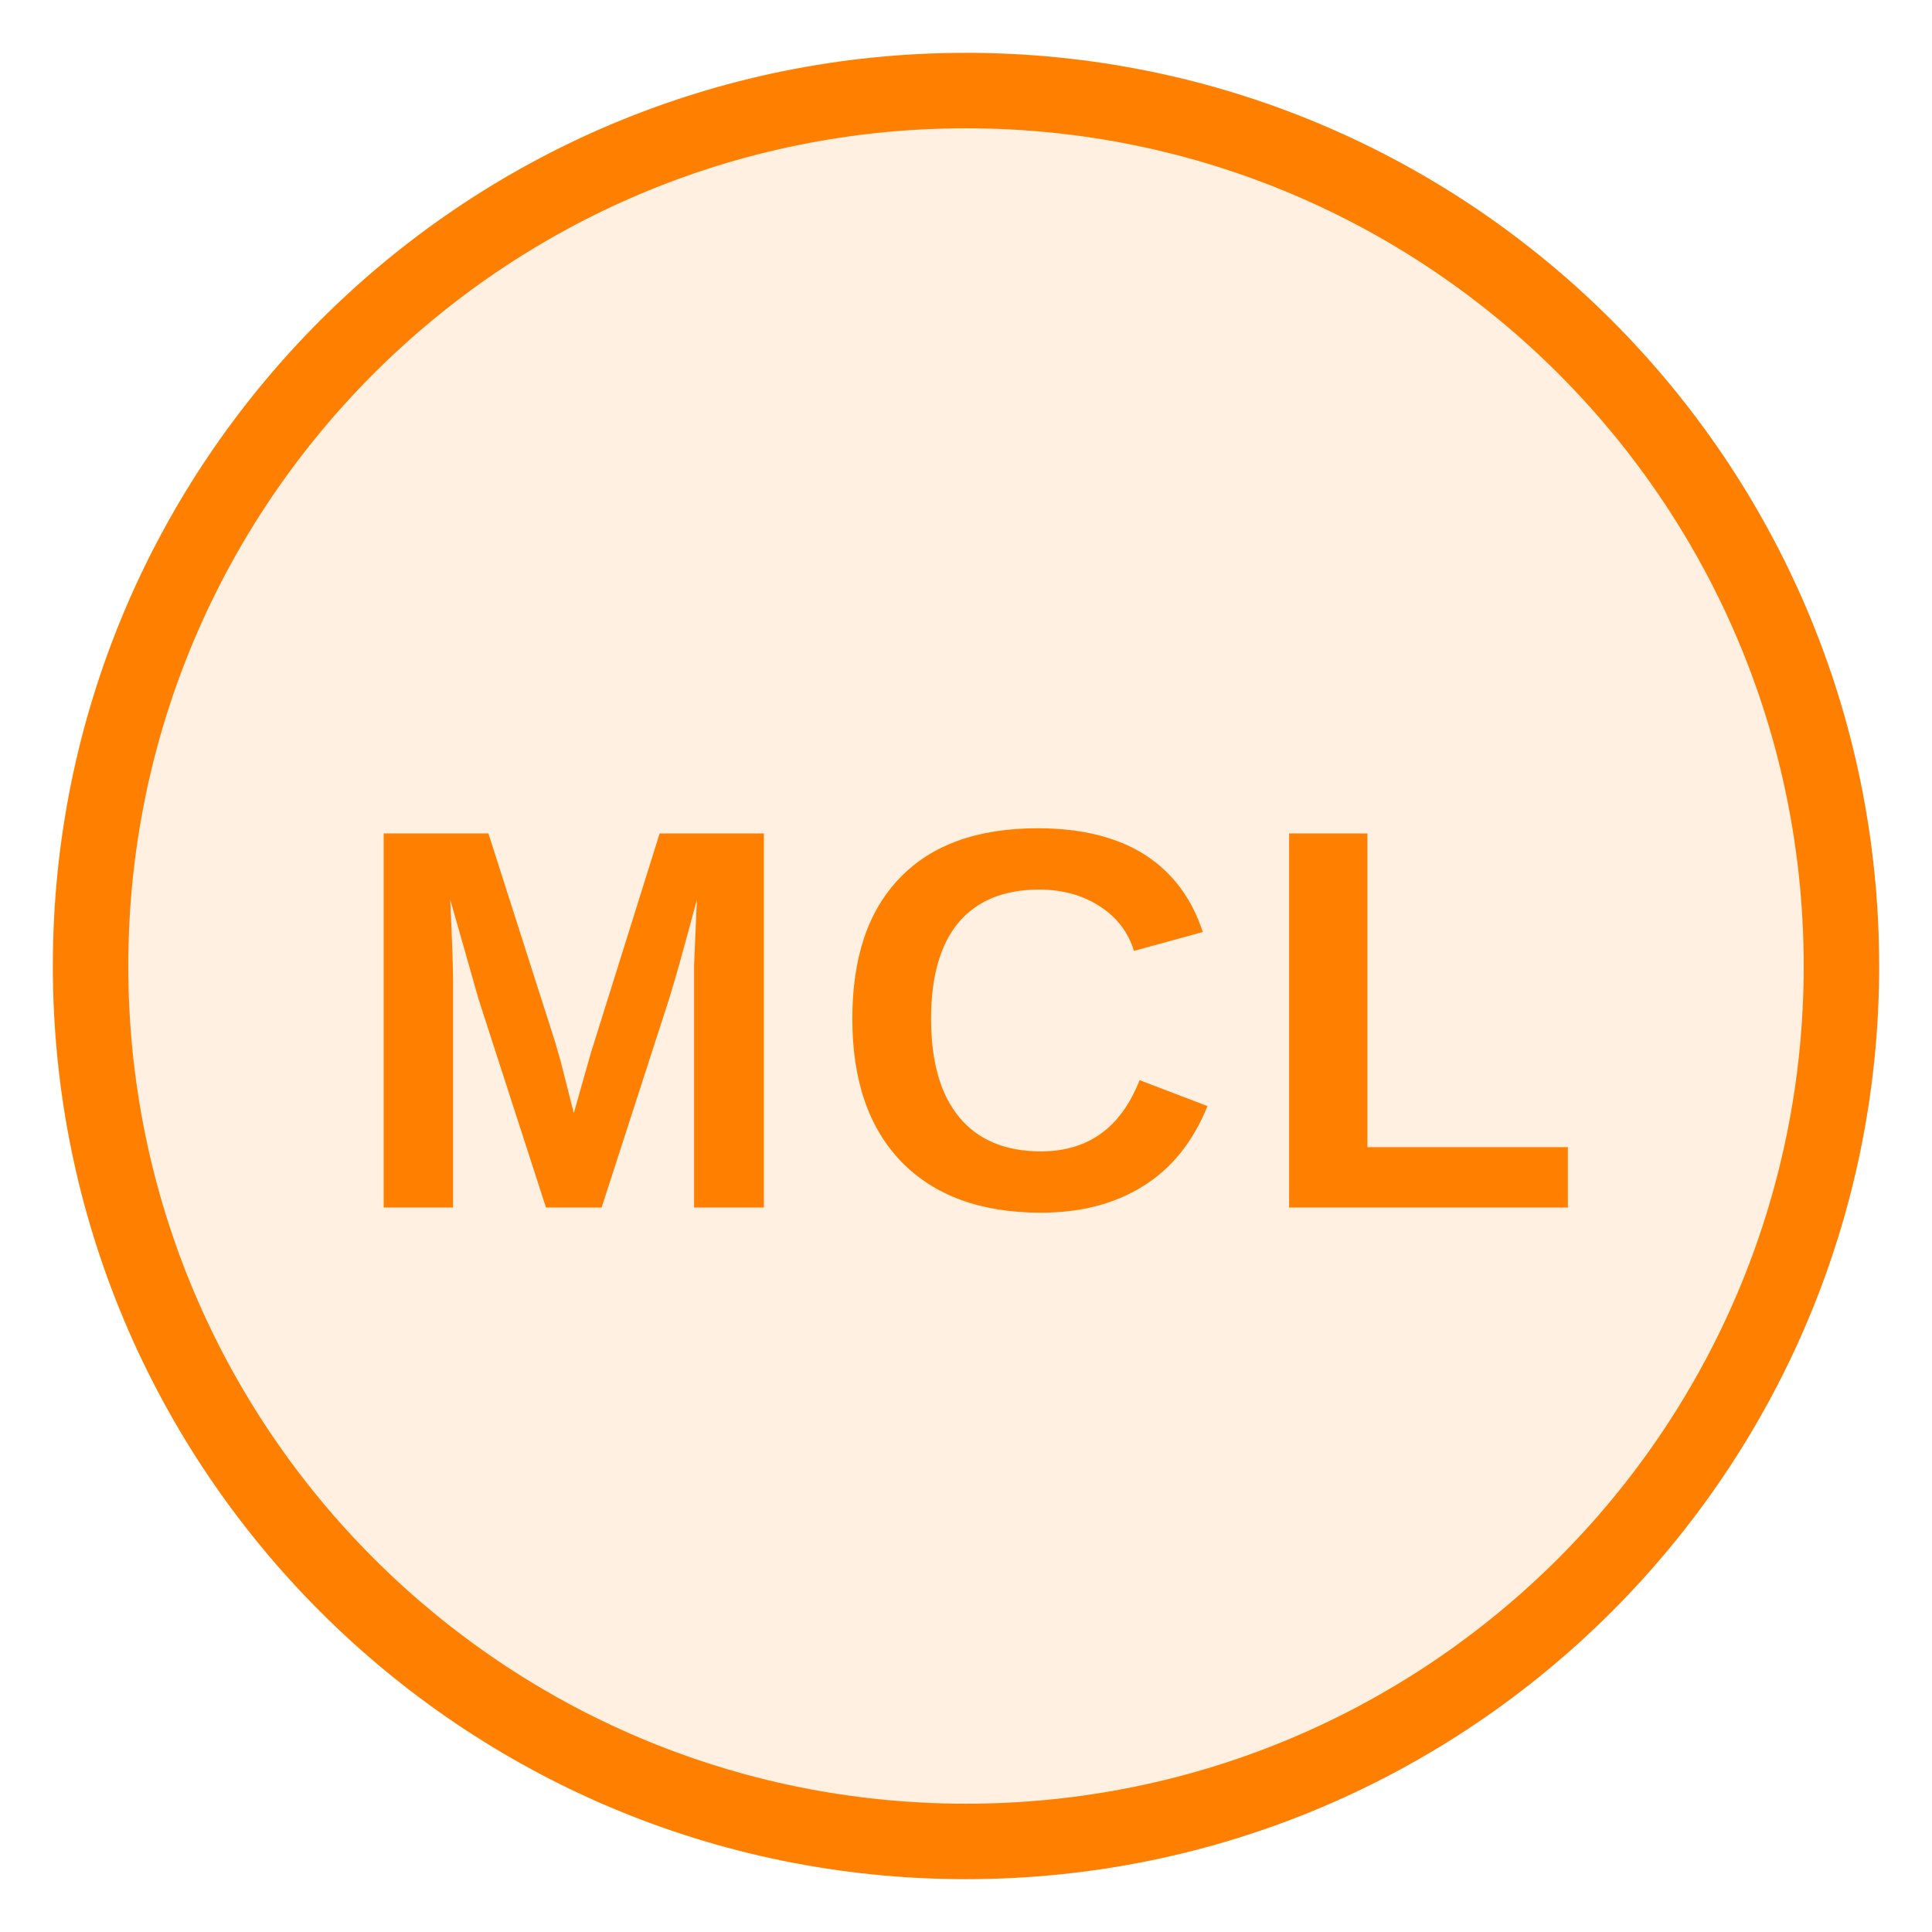
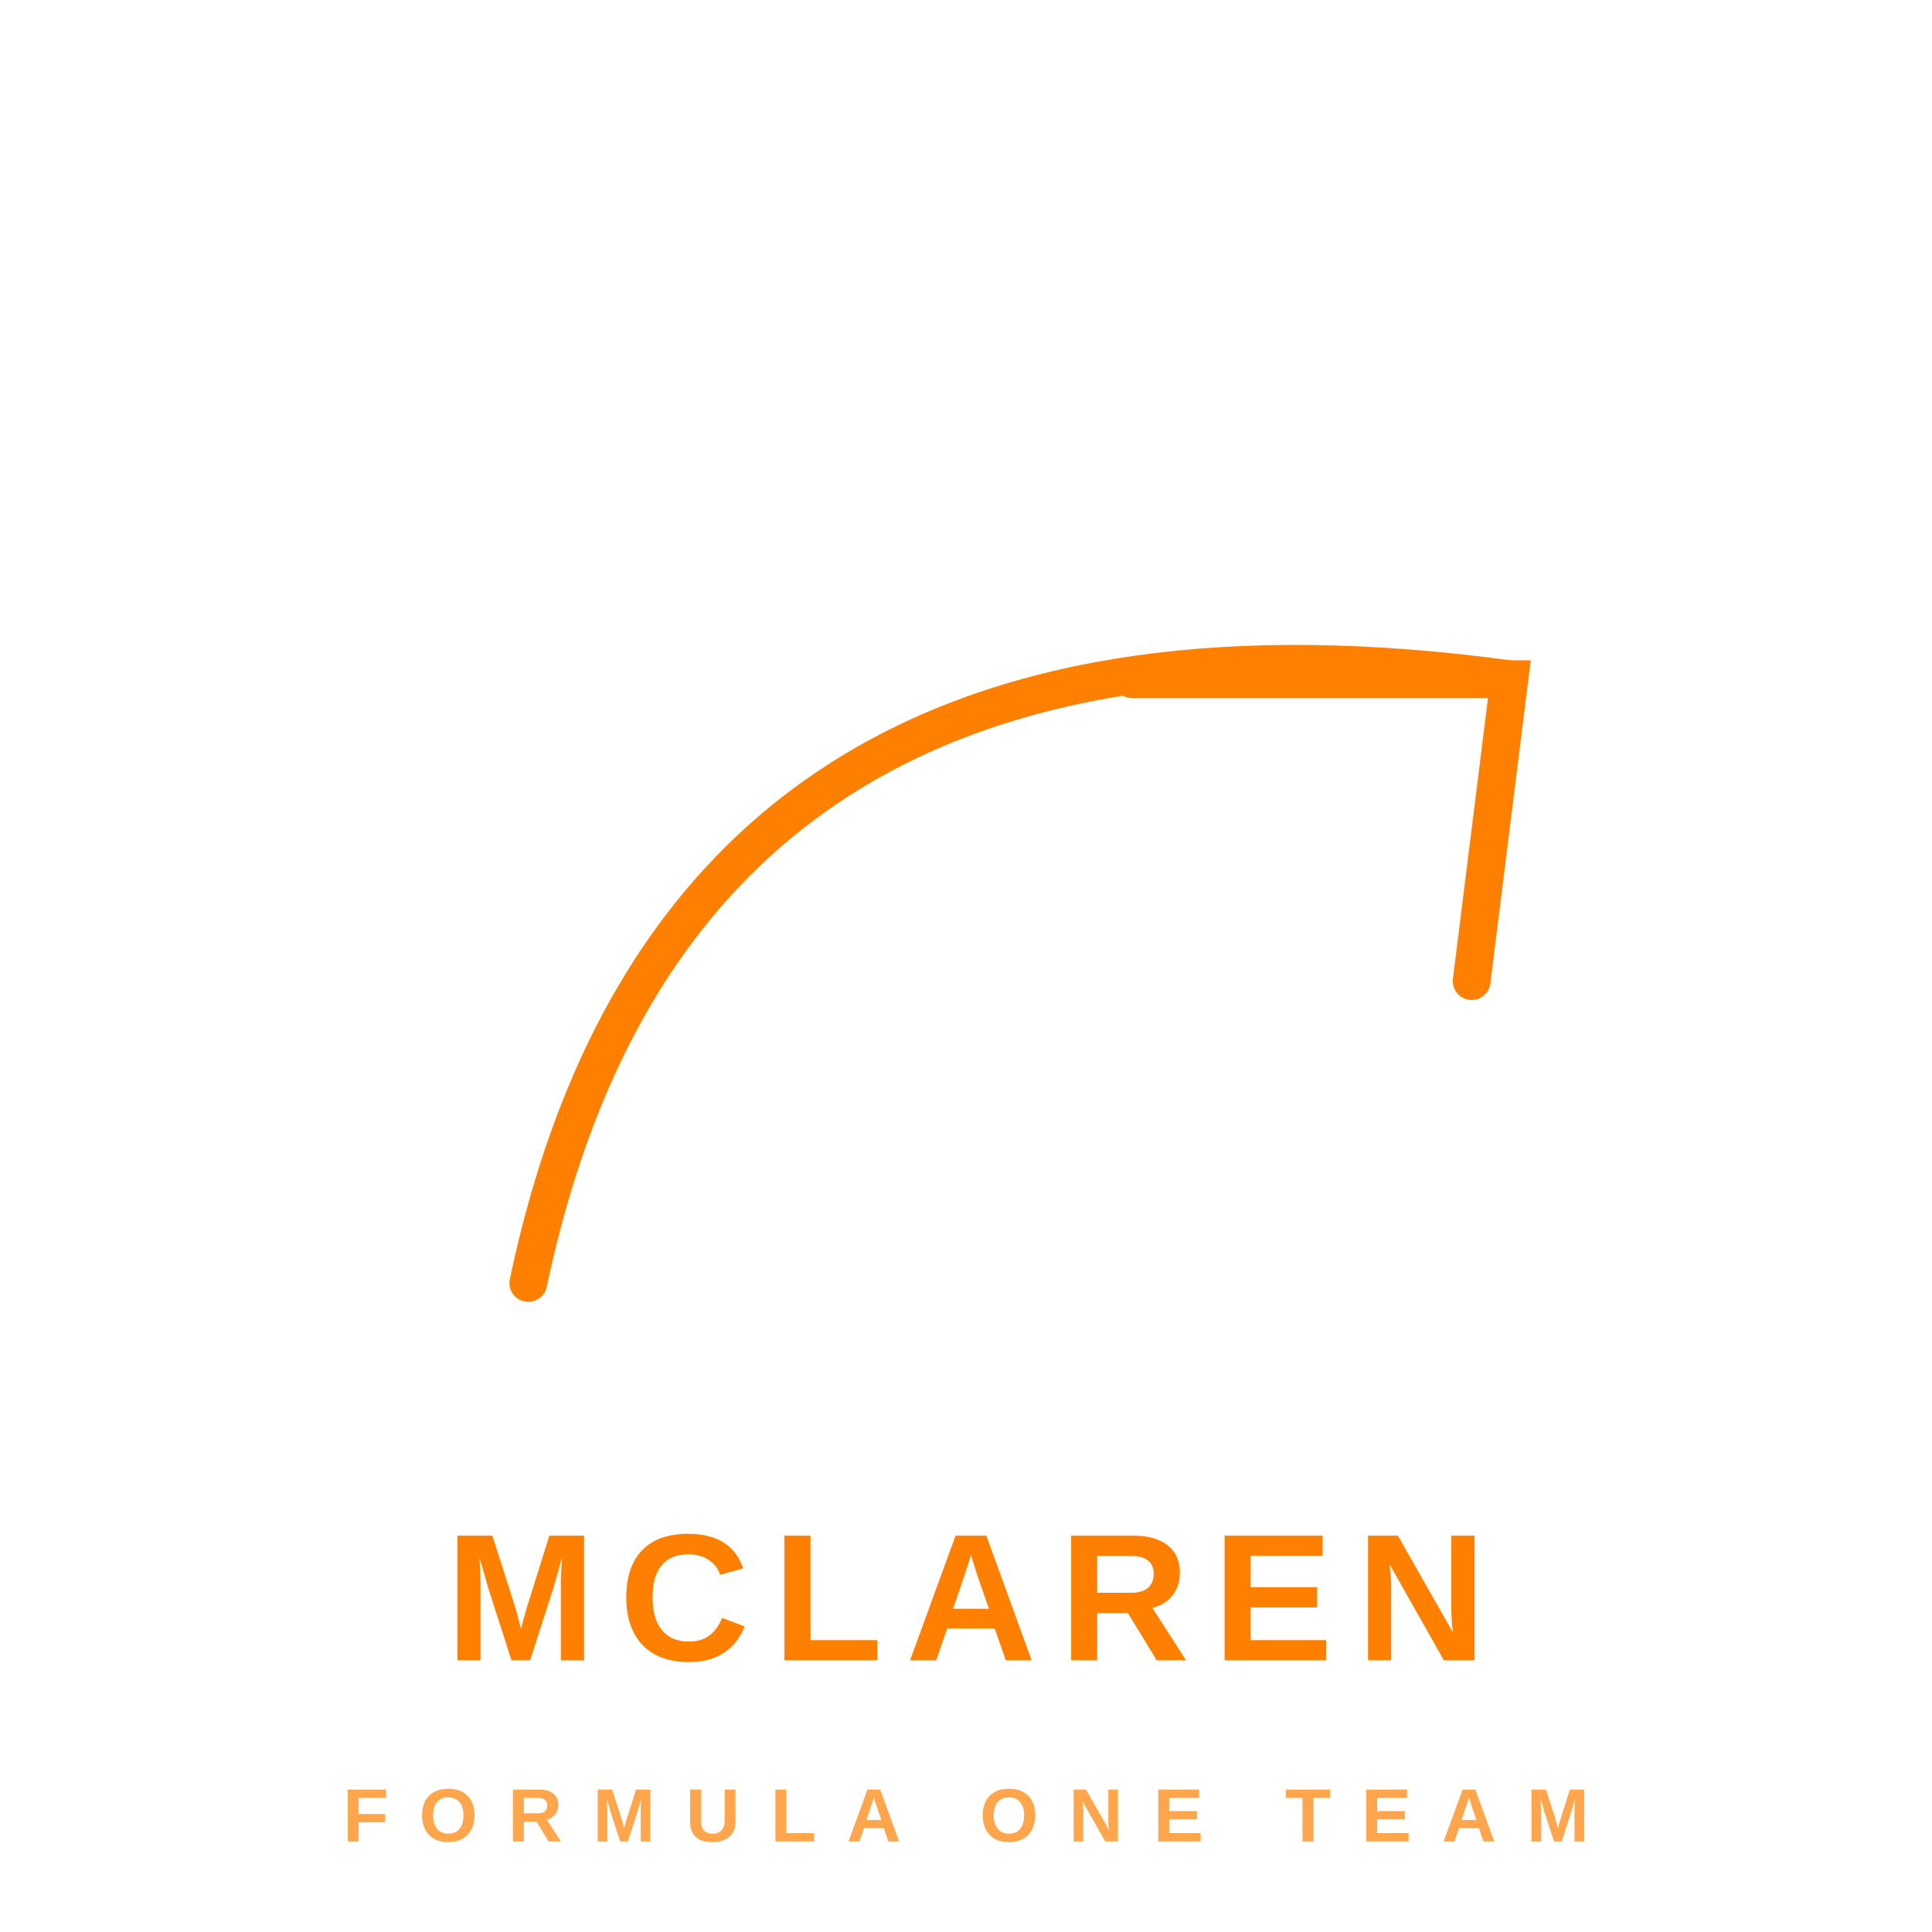
- <svg xmlns="http://www.w3.org/2000/svg" viewBox="0 0 64 64" width="64" height="64">
-   <circle cx="32" cy="32" r="30" fill="#FF8000" fill-opacity="0.12" />
-   <circle cx="32" cy="32" r="29" fill="none" stroke="#FF8000" stroke-width="2.5" />
-   <text x="32" y="40" font-family="system-ui, -apple-system, 'Helvetica Neue', Arial, sans-serif" font-weight="800" font-size="18" letter-spacing="1" text-anchor="middle" fill="#FF8000">MCL</text>
+ <svg xmlns="http://www.w3.org/2000/svg" viewBox="0 0 256 256" width="256" height="256" aria-label="MCLAREN Formula One Team — placeholder">
+   <rect width="256" height="256" fill="none" />
+   <g fill="none" stroke="#FF8000" stroke-width="5" stroke-linecap="round">
+     <path d="M70 170 Q 90 75 200 90" />
+     <path d="M150 90 L200 90 L195 130" />
+   </g>
+   <text x="128" y="220" font-family="system-ui, -apple-system, 'Helvetica Neue', Arial, sans-serif" font-weight="900" font-size="24" letter-spacing="3" text-anchor="middle" fill="#FF8000">MCLAREN</text>
+   <text x="128" y="244" font-family="system-ui, -apple-system, 'Helvetica Neue', Arial, sans-serif" font-weight="600" font-size="10" letter-spacing="4" text-anchor="middle" fill="#FF8000" opacity="0.7">FORMULA ONE TEAM</text>
</svg>
